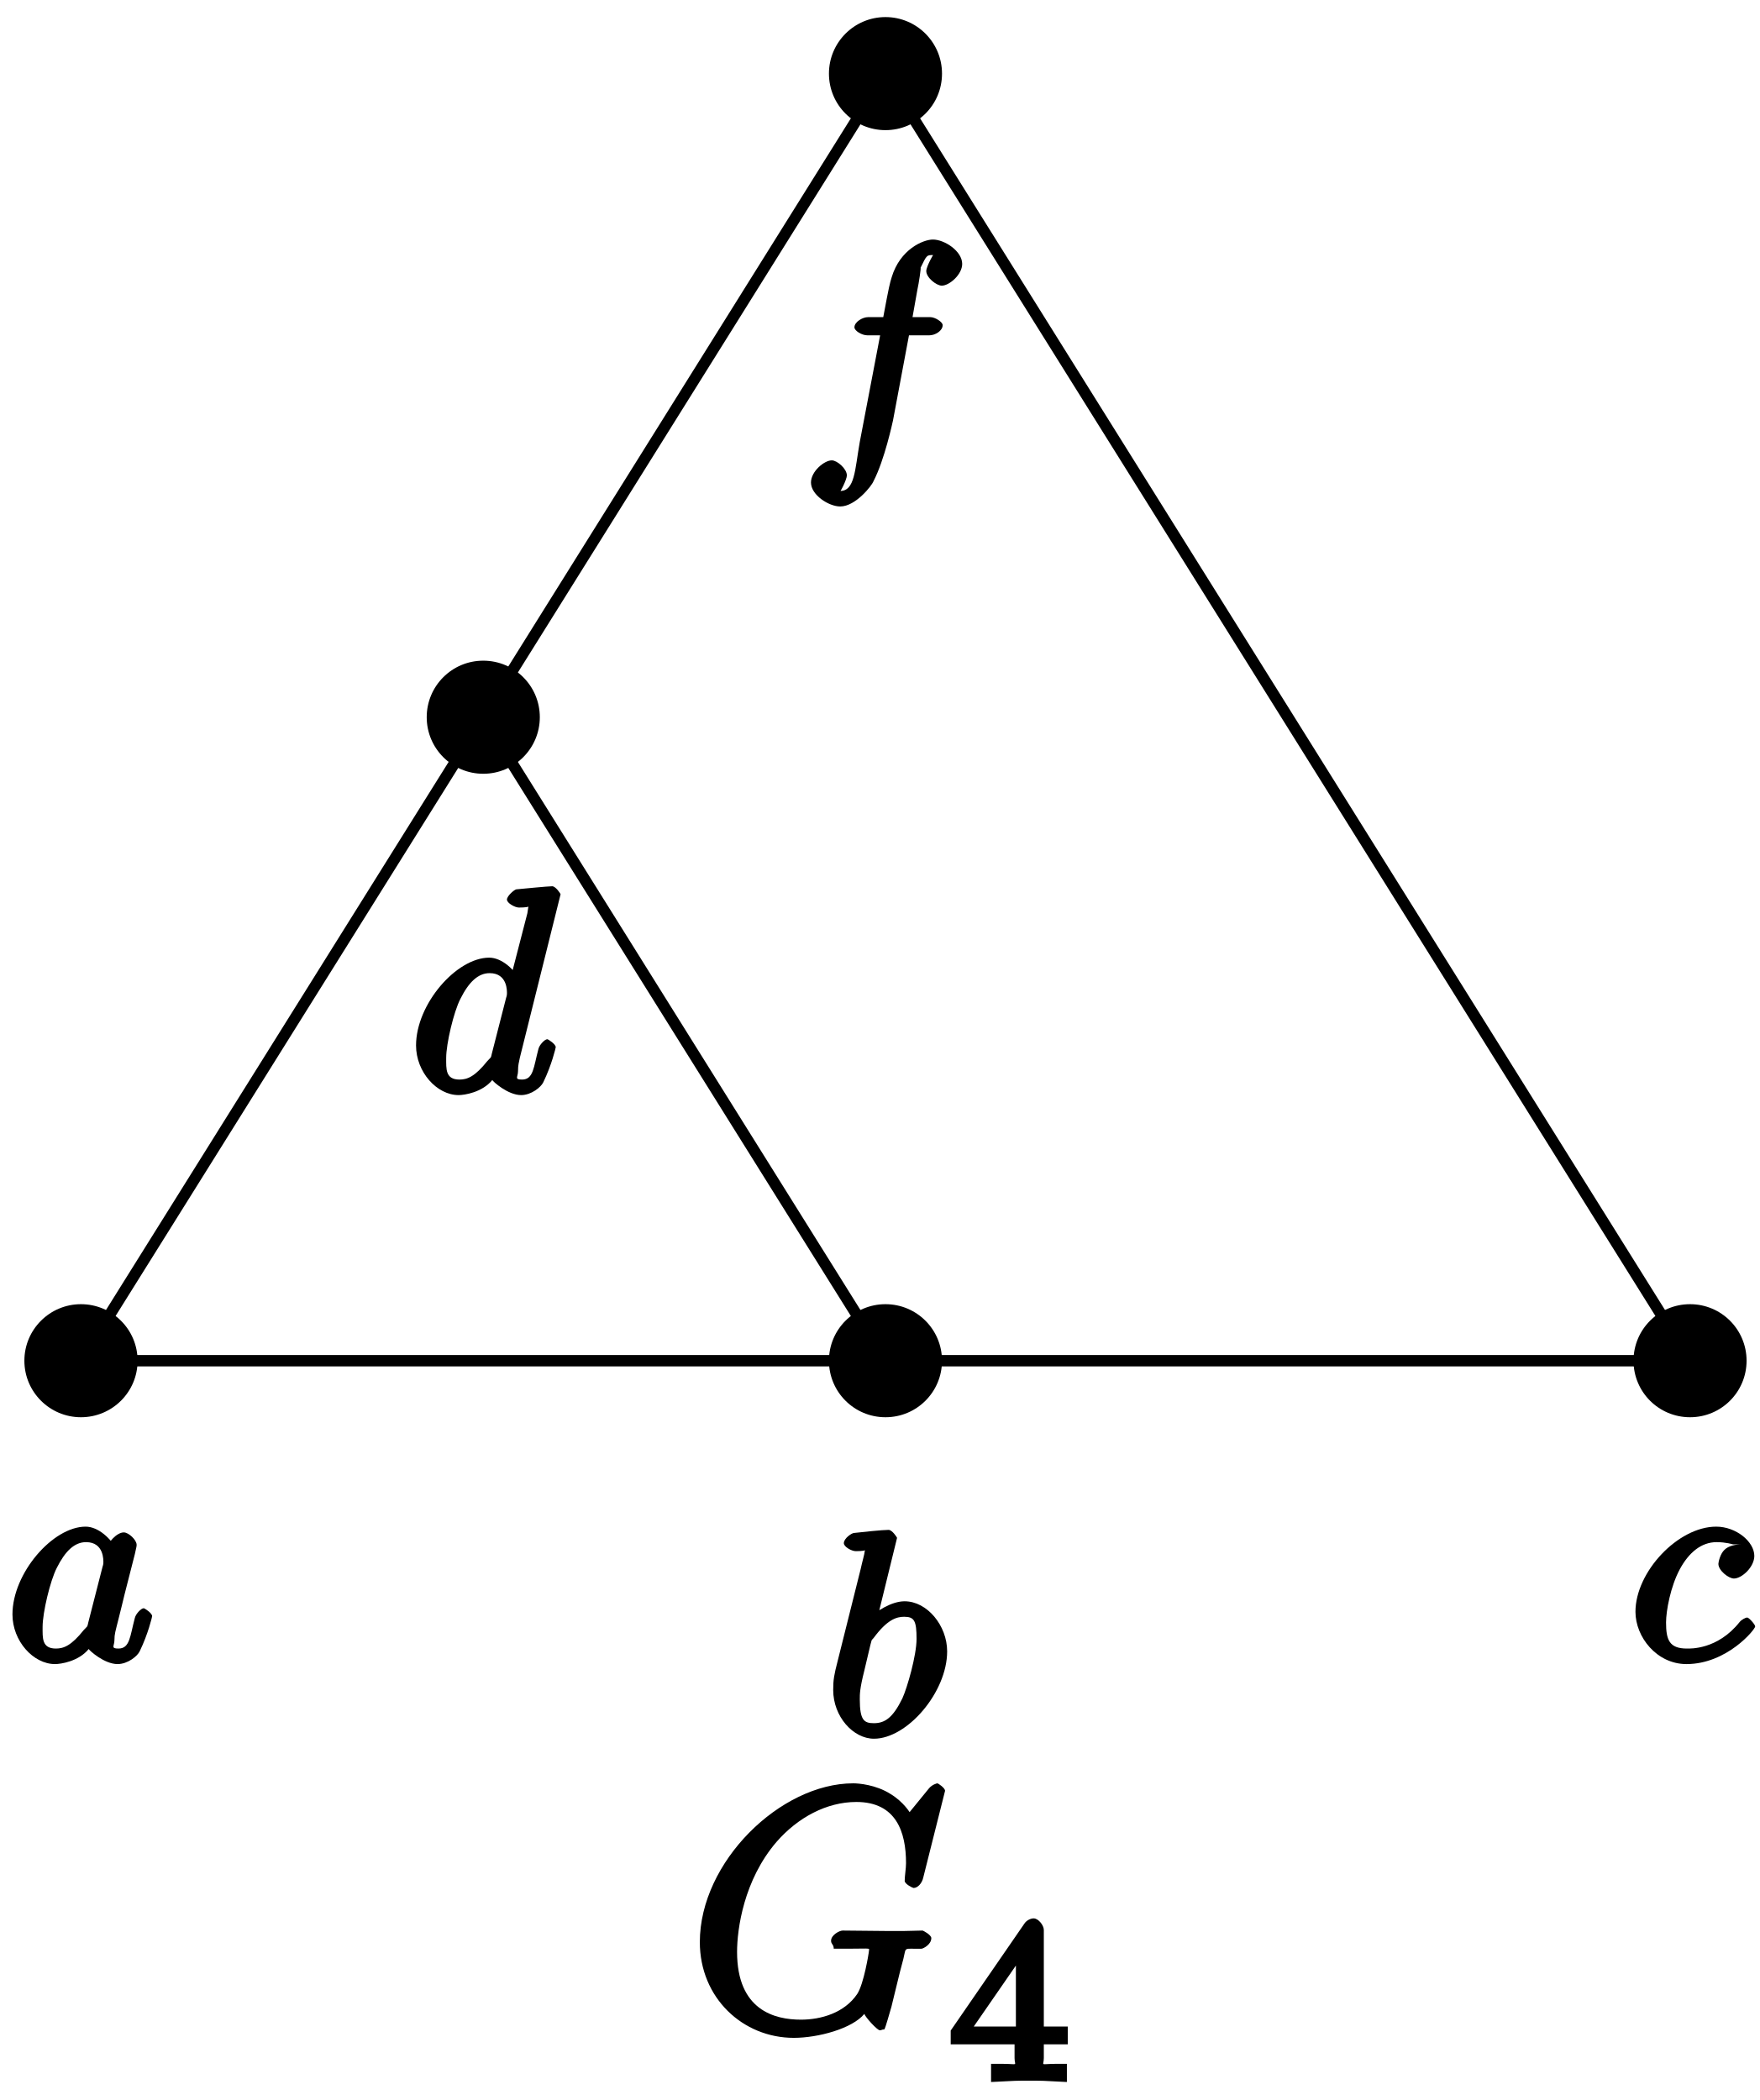
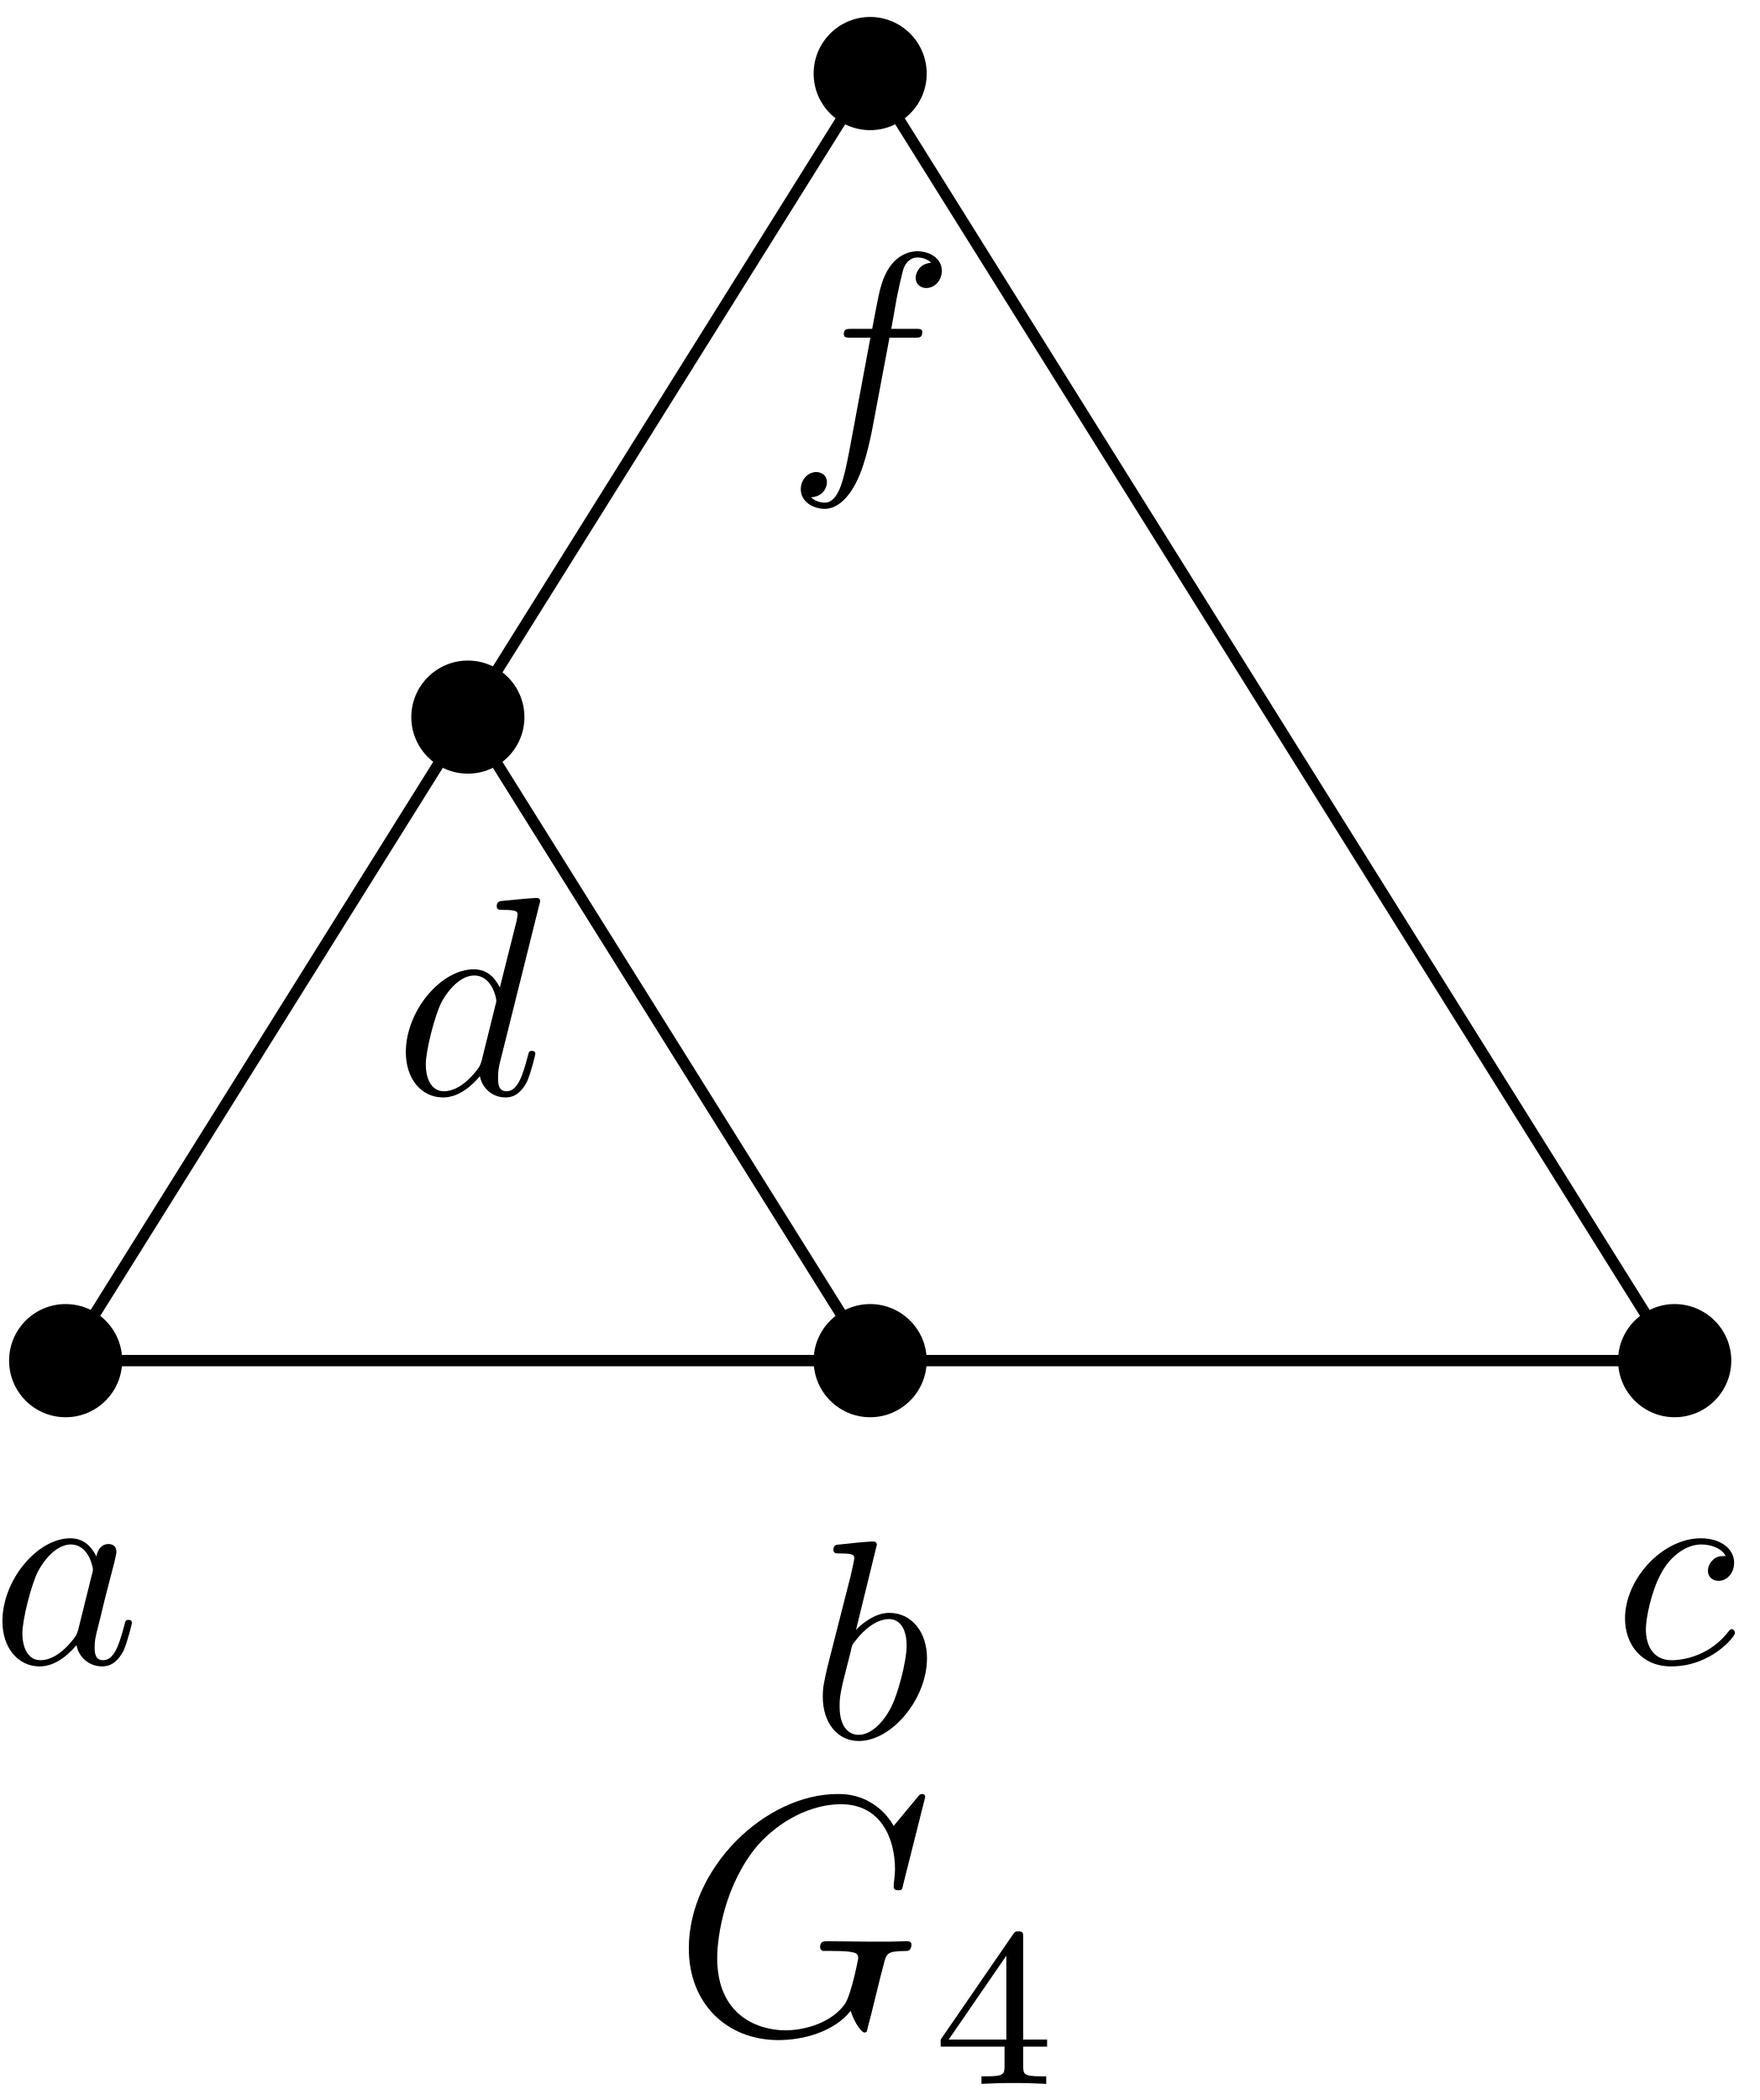
<svg xmlns="http://www.w3.org/2000/svg" xmlns:xlink="http://www.w3.org/1999/xlink" width="62pt" height="74pt" viewBox="0 0 62 74" version="1.1">
  <defs>
    <g>
      <symbol overflow="visible" id="glyph0-0">
        <path style="stroke:none;" d="" />
      </symbol>
      <symbol overflow="visible" id="glyph0-1">
-         <path style="stroke:none;" d="M 3.891 -3.922 C 3.703 -4.297 3.25 -4.734 2.797 -4.734 C 1.641 -4.734 0.219 -3.094 0.219 -1.641 C 0.219 -0.703 0.953 0.109 1.719 0.109 C 1.922 0.109 2.547 0.016 2.906 -0.422 C 2.922 -0.375 3.453 0.109 3.922 0.109 C 4.281 0.109 4.625 -0.172 4.703 -0.344 C 5 -0.953 5.141 -1.562 5.141 -1.578 C 5.141 -1.688 4.875 -1.859 4.844 -1.859 C 4.75 -1.859 4.562 -1.656 4.531 -1.516 C 4.359 -0.875 4.359 -0.438 3.953 -0.438 C 3.672 -0.438 3.812 -0.531 3.812 -0.734 C 3.812 -0.953 3.844 -1.031 3.953 -1.469 C 4.062 -1.891 4.078 -1.984 4.172 -2.359 L 4.531 -3.766 C 4.594 -4.031 4.594 -4.062 4.594 -4.094 C 4.594 -4.266 4.312 -4.531 4.141 -4.531 C 3.891 -4.531 3.562 -4.156 3.531 -3.938 Z M 2.891 -1.359 C 2.844 -1.172 2.891 -1.266 2.734 -1.094 C 2.297 -0.547 2.031 -0.438 1.75 -0.438 C 1.25 -0.438 1.281 -0.812 1.281 -1.203 C 1.281 -1.703 1.547 -2.828 1.781 -3.281 C 2.078 -3.875 2.406 -4.188 2.812 -4.188 C 3.453 -4.188 3.422 -3.531 3.422 -3.469 C 3.422 -3.406 3.406 -3.359 3.391 -3.312 Z M 2.891 -1.359 " />
+         <path style="stroke:none;" d="M 3.719 -3.766 C 3.531 -4.141 3.25 -4.406 2.797 -4.406 C 1.641 -4.406 0.406 -2.938 0.406 -1.484 C 0.406 -0.547 0.953 0.109 1.719 0.109 C 1.922 0.109 2.422 0.062 3.016 -0.641 C 3.094 -0.219 3.453 0.109 3.922 0.109 C 4.281 0.109 4.5 -0.125 4.672 -0.438 C 4.828 -0.797 4.969 -1.406 4.969 -1.422 C 4.969 -1.531 4.875 -1.531 4.844 -1.531 C 4.75 -1.531 4.734 -1.484 4.703 -1.344 C 4.531 -0.703 4.359 -0.109 3.953 -0.109 C 3.672 -0.109 3.656 -0.375 3.656 -0.562 C 3.656 -0.781 3.672 -0.875 3.781 -1.312 C 3.891 -1.719 3.906 -1.828 4 -2.203 L 4.359 -3.594 C 4.422 -3.875 4.422 -3.891 4.422 -3.938 C 4.422 -4.109 4.312 -4.203 4.141 -4.203 C 3.891 -4.203 3.75 -3.984 3.719 -3.766 Z M 3.078 -1.188 C 3.016 -1 3.016 -0.984 2.875 -0.812 C 2.438 -0.266 2.031 -0.109 1.75 -0.109 C 1.25 -0.109 1.109 -0.656 1.109 -1.047 C 1.109 -1.547 1.422 -2.766 1.656 -3.234 C 1.969 -3.812 2.406 -4.188 2.812 -4.188 C 3.453 -4.188 3.594 -3.375 3.594 -3.312 C 3.594 -3.25 3.578 -3.188 3.562 -3.141 Z M 3.078 -1.188 " />
      </symbol>
      <symbol overflow="visible" id="glyph0-2">
-         <path style="stroke:none;" d="M 2.547 -6.969 C 2.547 -6.984 2.375 -7.25 2.25 -7.25 C 2.031 -7.25 1.297 -7.172 1.031 -7.141 C 0.953 -7.141 0.672 -6.953 0.672 -6.781 C 0.672 -6.656 0.938 -6.5 1.094 -6.5 C 1.562 -6.5 1.406 -6.594 1.406 -6.484 C 1.406 -6.422 1.312 -6.094 1.266 -5.875 L 0.453 -2.625 C 0.328 -2.141 0.297 -1.969 0.297 -1.609 C 0.297 -0.672 1 0.109 1.734 0.109 C 2.906 0.109 4.312 -1.531 4.312 -2.969 C 4.312 -3.875 3.609 -4.734 2.812 -4.734 C 2.359 -4.734 1.812 -4.391 1.516 -4.094 L 1.812 -3.969 Z M 1.609 -3.203 C 1.672 -3.422 1.625 -3.328 1.719 -3.438 C 2.203 -4.094 2.531 -4.188 2.797 -4.188 C 3.156 -4.188 3.234 -4.047 3.234 -3.406 C 3.234 -2.828 2.906 -1.688 2.734 -1.312 C 2.406 -0.641 2.125 -0.438 1.734 -0.438 C 1.391 -0.438 1.234 -0.531 1.234 -1.281 C 1.234 -1.469 1.234 -1.656 1.391 -2.281 Z M 1.609 -3.203 " />
+         <path style="stroke:none;" d="M 2.375 -6.812 C 2.375 -6.812 2.375 -6.922 2.25 -6.922 C 2.031 -6.922 1.297 -6.844 1.031 -6.812 C 0.953 -6.812 0.844 -6.797 0.844 -6.625 C 0.844 -6.5 0.938 -6.5 1.094 -6.5 C 1.562 -6.5 1.578 -6.438 1.578 -6.328 C 1.578 -6.266 1.5 -5.922 1.453 -5.719 L 0.625 -2.469 C 0.516 -1.969 0.469 -1.797 0.469 -1.453 C 0.469 -0.516 1 0.109 1.734 0.109 C 2.906 0.109 4.141 -1.375 4.141 -2.812 C 4.141 -3.719 3.609 -4.406 2.812 -4.406 C 2.359 -4.406 1.938 -4.109 1.641 -3.812 Z M 1.453 -3.047 C 1.5 -3.266 1.5 -3.281 1.594 -3.391 C 2.078 -4.031 2.531 -4.188 2.797 -4.188 C 3.156 -4.188 3.422 -3.891 3.422 -3.25 C 3.422 -2.656 3.094 -1.516 2.906 -1.141 C 2.578 -0.469 2.125 -0.109 1.734 -0.109 C 1.391 -0.109 1.062 -0.375 1.062 -1.109 C 1.062 -1.312 1.062 -1.5 1.219 -2.125 Z M 1.453 -3.047 " />
      </symbol>
      <symbol overflow="visible" id="glyph0-3">
-         <path style="stroke:none;" d="M 3.953 -4.109 C 3.781 -4.109 3.516 -4.062 3.375 -3.922 C 3.219 -3.781 3.156 -3.484 3.156 -3.422 C 3.156 -3.188 3.516 -2.906 3.703 -2.906 C 3.984 -2.906 4.422 -3.312 4.422 -3.703 C 4.422 -4.203 3.781 -4.734 3.078 -4.734 C 1.734 -4.734 0.234 -3.141 0.234 -1.734 C 0.234 -0.844 0.984 0.109 2.031 0.109 C 3.453 0.109 4.453 -1.109 4.453 -1.219 C 4.453 -1.281 4.234 -1.531 4.172 -1.531 C 4.109 -1.531 3.969 -1.453 3.906 -1.375 C 3.125 -0.391 2.156 -0.438 2.047 -0.438 C 1.422 -0.438 1.312 -0.75 1.312 -1.359 C 1.312 -1.766 1.469 -2.625 1.797 -3.234 C 2.109 -3.812 2.547 -4.188 3.094 -4.188 C 3.422 -4.188 3.672 -4.109 3.672 -4.109 Z M 3.953 -4.109 " />
+         <path style="stroke:none;" d="M 3.953 -3.781 C 3.781 -3.781 3.656 -3.781 3.516 -3.656 C 3.344 -3.5 3.328 -3.328 3.328 -3.266 C 3.328 -3.016 3.516 -2.906 3.703 -2.906 C 3.984 -2.906 4.25 -3.156 4.25 -3.547 C 4.25 -4.031 3.781 -4.406 3.078 -4.406 C 1.734 -4.406 0.406 -2.984 0.406 -1.578 C 0.406 -0.672 0.984 0.109 2.031 0.109 C 3.453 0.109 4.281 -0.953 4.281 -1.062 C 4.281 -1.125 4.234 -1.203 4.172 -1.203 C 4.109 -1.203 4.094 -1.172 4.031 -1.094 C 3.25 -0.109 2.156 -0.109 2.047 -0.109 C 1.422 -0.109 1.141 -0.594 1.141 -1.203 C 1.141 -1.609 1.344 -2.578 1.688 -3.188 C 2 -3.766 2.547 -4.188 3.094 -4.188 C 3.422 -4.188 3.812 -4.062 3.953 -3.781 Z M 3.953 -3.781 " />
      </symbol>
      <symbol overflow="visible" id="glyph0-4">
-         <path style="stroke:none;" d="M 5.312 -6.969 C 5.312 -6.984 5.141 -7.25 5.016 -7.25 C 4.859 -7.25 3.922 -7.156 3.75 -7.141 C 3.672 -7.125 3.422 -6.906 3.422 -6.781 C 3.422 -6.656 3.703 -6.5 3.844 -6.5 C 4.328 -6.5 4.172 -6.594 4.172 -6.5 L 4.141 -6.297 L 3.531 -3.938 L 3.891 -3.922 C 3.703 -4.297 3.25 -4.734 2.797 -4.734 C 1.641 -4.734 0.219 -3.094 0.219 -1.641 C 0.219 -0.703 0.953 0.109 1.719 0.109 C 1.922 0.109 2.547 0.016 2.906 -0.422 C 2.922 -0.375 3.453 0.109 3.922 0.109 C 4.281 0.109 4.625 -0.172 4.703 -0.344 C 5 -0.953 5.141 -1.562 5.141 -1.578 C 5.141 -1.688 4.875 -1.859 4.844 -1.859 C 4.75 -1.859 4.562 -1.656 4.531 -1.516 C 4.359 -0.875 4.359 -0.438 3.953 -0.438 C 3.672 -0.438 3.812 -0.531 3.812 -0.734 C 3.812 -0.969 3.844 -1.031 3.875 -1.203 Z M 2.891 -1.359 C 2.844 -1.172 2.891 -1.266 2.734 -1.094 C 2.297 -0.547 2.031 -0.438 1.75 -0.438 C 1.25 -0.438 1.281 -0.812 1.281 -1.203 C 1.281 -1.703 1.547 -2.828 1.781 -3.281 C 2.078 -3.875 2.406 -4.188 2.812 -4.188 C 3.453 -4.188 3.422 -3.531 3.422 -3.469 C 3.422 -3.406 3.406 -3.359 3.391 -3.312 Z M 2.891 -1.359 " />
+         <path style="stroke:none;" d="M 5.141 -6.812 C 5.141 -6.812 5.141 -6.922 5.016 -6.922 C 4.859 -6.922 3.922 -6.828 3.75 -6.812 C 3.672 -6.797 3.609 -6.75 3.609 -6.625 C 3.609 -6.5 3.703 -6.5 3.844 -6.5 C 4.328 -6.5 4.344 -6.438 4.344 -6.328 L 4.312 -6.125 L 3.719 -3.766 C 3.531 -4.141 3.25 -4.406 2.797 -4.406 C 1.641 -4.406 0.406 -2.938 0.406 -1.484 C 0.406 -0.547 0.953 0.109 1.719 0.109 C 1.922 0.109 2.422 0.062 3.016 -0.641 C 3.094 -0.219 3.453 0.109 3.922 0.109 C 4.281 0.109 4.5 -0.125 4.672 -0.438 C 4.828 -0.797 4.969 -1.406 4.969 -1.422 C 4.969 -1.531 4.875 -1.531 4.844 -1.531 C 4.75 -1.531 4.734 -1.484 4.703 -1.344 C 4.531 -0.703 4.359 -0.109 3.953 -0.109 C 3.672 -0.109 3.656 -0.375 3.656 -0.562 C 3.656 -0.812 3.672 -0.875 3.703 -1.047 Z M 3.078 -1.188 C 3.016 -1 3.016 -0.984 2.875 -0.812 C 2.438 -0.266 2.031 -0.109 1.75 -0.109 C 1.25 -0.109 1.109 -0.656 1.109 -1.047 C 1.109 -1.547 1.422 -2.766 1.656 -3.234 C 1.969 -3.812 2.406 -4.188 2.812 -4.188 C 3.453 -4.188 3.594 -3.375 3.594 -3.312 C 3.594 -3.25 3.578 -3.188 3.562 -3.141 Z M 3.078 -1.188 " />
      </symbol>
      <symbol overflow="visible" id="glyph0-5">
-         <path style="stroke:none;" d="M 3.656 -3.984 L 4.516 -3.984 C 4.719 -3.984 4.984 -4.141 4.984 -4.344 C 4.984 -4.453 4.719 -4.625 4.547 -4.625 L 3.922 -4.625 L 4.094 -5.594 C 4.141 -5.797 4.234 -6.406 4.203 -6.359 C 4.422 -6.812 4.422 -6.812 4.641 -6.812 C 4.672 -6.812 4.812 -6.859 4.734 -6.922 C 4.688 -6.922 4.406 -6.406 4.406 -6.25 C 4.406 -6.016 4.766 -5.734 4.953 -5.734 C 5.219 -5.734 5.672 -6.125 5.672 -6.5 C 5.672 -6.953 5.047 -7.359 4.641 -7.359 C 4.297 -7.359 3.484 -7.016 3.188 -6.031 C 3.125 -5.828 3.094 -5.719 2.891 -4.625 L 2.359 -4.625 C 2.156 -4.625 1.875 -4.453 1.875 -4.266 C 1.875 -4.141 2.141 -3.984 2.328 -3.984 L 2.781 -3.984 L 2.062 -0.219 C 1.891 0.75 1.891 1.5 1.375 1.5 C 1.328 1.5 1.203 1.547 1.281 1.625 C 1.359 1.609 1.609 1.094 1.609 0.953 C 1.609 0.719 1.266 0.422 1.078 0.422 C 0.812 0.422 0.344 0.812 0.344 1.203 C 0.344 1.641 0.969 2.047 1.375 2.047 C 1.922 2.047 2.5 1.297 2.547 1.156 C 2.938 0.406 3.219 -0.922 3.234 -0.984 L 3.797 -3.984 Z M 3.656 -3.984 " />
+         <path style="stroke:none;" d="M 3.656 -3.984 L 4.516 -3.984 C 4.719 -3.984 4.812 -3.984 4.812 -4.188 C 4.812 -4.297 4.719 -4.297 4.547 -4.297 L 3.719 -4.297 L 3.922 -5.438 C 3.969 -5.641 4.109 -6.344 4.172 -6.469 C 4.25 -6.656 4.422 -6.812 4.641 -6.812 C 4.672 -6.812 4.938 -6.812 5.125 -6.625 C 4.688 -6.594 4.578 -6.234 4.578 -6.094 C 4.578 -5.859 4.766 -5.734 4.953 -5.734 C 5.219 -5.734 5.5 -5.969 5.5 -6.344 C 5.5 -6.797 5.047 -7.031 4.641 -7.031 C 4.297 -7.031 3.672 -6.844 3.375 -5.859 C 3.312 -5.656 3.281 -5.547 3.047 -4.297 L 2.359 -4.297 C 2.156 -4.297 2.047 -4.297 2.047 -4.109 C 2.047 -3.984 2.141 -3.984 2.328 -3.984 L 2.984 -3.984 L 2.25 -0.047 C 2.062 0.922 1.891 1.828 1.375 1.828 C 1.328 1.828 1.094 1.828 0.891 1.641 C 1.359 1.609 1.453 1.25 1.453 1.109 C 1.453 0.875 1.266 0.75 1.078 0.75 C 0.812 0.75 0.531 0.984 0.531 1.359 C 0.531 1.797 0.969 2.047 1.375 2.047 C 1.922 2.047 2.328 1.453 2.5 1.078 C 2.828 0.453 3.047 -0.75 3.062 -0.828 Z M 3.656 -3.984 " />
      </symbol>
      <symbol overflow="visible" id="glyph1-0">
        <path style="stroke:none;" d="" />
      </symbol>
      <symbol overflow="visible" id="glyph1-1">
-         <path style="stroke:none;" d="M 9.078 -8.453 C 9.078 -8.562 8.828 -8.719 8.812 -8.719 C 8.781 -8.719 8.625 -8.672 8.516 -8.547 L 7.828 -7.703 C 7.859 -7.656 7.625 -8.062 7.156 -8.344 C 6.641 -8.672 6.031 -8.719 5.844 -8.719 C 3.281 -8.719 0.438 -5.953 0.438 -3.125 C 0.438 -1.156 1.953 0.25 3.75 0.25 C 4.609 0.25 5.812 -0.078 6.234 -0.594 C 6.266 -0.484 6.688 -0.016 6.781 -0.016 C 6.844 -0.016 6.844 -0.047 6.938 -0.047 C 6.984 -0.109 7.125 -0.641 7.188 -0.844 L 7.375 -1.609 C 7.469 -2.016 7.516 -2.172 7.609 -2.531 C 7.719 -2.984 7.594 -2.875 8.25 -2.891 C 8.297 -2.891 8.594 -3.031 8.594 -3.266 C 8.594 -3.375 8.312 -3.531 8.281 -3.531 C 8.078 -3.531 7.859 -3.516 7.641 -3.516 L 7 -3.516 C 6.484 -3.516 5.969 -3.531 5.469 -3.531 C 5.359 -3.531 5.062 -3.375 5.062 -3.172 C 5.062 -3.047 5.156 -3.047 5.156 -2.891 L 5.625 -2.891 C 6.562 -2.891 6.391 -2.938 6.391 -2.766 C 6.391 -2.75 6.219 -1.656 5.984 -1.297 C 5.531 -0.625 4.703 -0.391 4 -0.391 C 3.078 -0.391 1.75 -0.719 1.75 -2.781 C 1.75 -3.578 1.984 -5.312 3.141 -6.656 C 3.891 -7.516 4.906 -8.062 5.953 -8.062 C 7.359 -8.062 7.703 -7 7.703 -5.906 C 7.703 -5.719 7.656 -5.453 7.656 -5.281 C 7.656 -5.172 7.938 -5.031 7.969 -5.031 C 8.109 -5.031 8.266 -5.188 8.312 -5.406 Z M 9.078 -8.453 " />
+         <path style="stroke:none;" d="M 8.922 -8.312 C 8.922 -8.422 8.828 -8.422 8.812 -8.422 C 8.781 -8.422 8.734 -8.422 8.641 -8.297 L 7.812 -7.297 C 7.75 -7.406 7.516 -7.812 7.047 -8.094 C 6.531 -8.422 6.031 -8.422 5.844 -8.422 C 3.281 -8.422 0.594 -5.812 0.594 -2.984 C 0.594 -1.016 1.953 0.25 3.75 0.25 C 4.609 0.25 5.703 -0.031 6.297 -0.781 C 6.438 -0.328 6.688 -0.016 6.781 -0.016 C 6.844 -0.016 6.844 -0.047 6.859 -0.047 C 6.875 -0.078 6.969 -0.484 7.031 -0.703 L 7.219 -1.469 C 7.312 -1.859 7.359 -2.031 7.453 -2.391 C 7.562 -2.844 7.594 -2.875 8.25 -2.891 C 8.297 -2.891 8.438 -2.891 8.438 -3.125 C 8.438 -3.234 8.312 -3.234 8.281 -3.234 C 8.078 -3.234 7.859 -3.219 7.641 -3.219 L 7 -3.219 C 6.484 -3.219 5.969 -3.234 5.469 -3.234 C 5.359 -3.234 5.219 -3.234 5.219 -3.031 C 5.219 -2.906 5.312 -2.906 5.312 -2.891 L 5.625 -2.891 C 6.562 -2.891 6.562 -2.797 6.562 -2.625 C 6.562 -2.609 6.328 -1.406 6.109 -1.047 C 5.656 -0.375 4.703 -0.094 4 -0.094 C 3.078 -0.094 1.594 -0.578 1.594 -2.641 C 1.594 -3.438 1.875 -5.266 3.031 -6.625 C 3.797 -7.484 4.906 -8.062 5.953 -8.062 C 7.359 -8.062 7.859 -6.859 7.859 -5.766 C 7.859 -5.562 7.812 -5.312 7.812 -5.141 C 7.812 -5.031 7.938 -5.031 7.969 -5.031 C 8.109 -5.031 8.109 -5.047 8.156 -5.266 Z M 8.922 -8.312 " />
      </symbol>
      <symbol overflow="visible" id="glyph2-0">
        <path style="stroke:none;" d="" />
      </symbol>
      <symbol overflow="visible" id="glyph2-1">
-         <path style="stroke:none;" d="M 3.328 -5.344 C 3.328 -5.5 3.141 -5.75 2.969 -5.75 C 2.875 -5.75 2.719 -5.688 2.641 -5.562 L 0.047 -1.797 L 0.047 -1.312 L 2.297 -1.312 L 2.297 -0.828 C 2.297 -0.531 2.469 -0.625 1.844 -0.625 L 1.469 -0.625 L 1.469 0.016 C 2.344 -0.031 2.359 -0.031 2.812 -0.031 C 3.266 -0.031 3.281 -0.031 4.141 0.016 L 4.141 -0.625 L 3.781 -0.625 C 3.156 -0.625 3.328 -0.531 3.328 -0.828 L 3.328 -1.312 L 4.172 -1.312 L 4.172 -1.938 L 3.328 -1.938 Z M 2.344 -4.688 L 2.344 -1.938 L 0.859 -1.938 L 2.672 -4.562 Z M 2.344 -4.688 " />
+         <path style="stroke:none;" d="M 3.141 -5.156 C 3.141 -5.312 3.141 -5.375 2.969 -5.375 C 2.875 -5.375 2.859 -5.375 2.781 -5.266 L 0.234 -1.562 L 0.234 -1.312 L 2.484 -1.312 L 2.484 -0.641 C 2.484 -0.344 2.469 -0.266 1.844 -0.266 L 1.672 -0.266 L 1.672 0 C 2.344 -0.031 2.359 -0.031 2.812 -0.031 C 3.266 -0.031 3.281 -0.031 3.953 0 L 3.953 -0.266 L 3.781 -0.266 C 3.156 -0.266 3.141 -0.344 3.141 -0.641 L 3.141 -1.312 L 3.984 -1.312 L 3.984 -1.562 L 3.141 -1.562 Z M 2.547 -4.516 L 2.547 -1.562 L 0.516 -1.562 Z M 2.547 -4.516 " />
      </symbol>
    </g>
  </defs>
  <g id="surface1">
-     <path style="fill:none;stroke-width:0.399;stroke-linecap:butt;stroke-linejoin:miter;stroke:rgb(0%,0%,0%);stroke-opacity:1;stroke-miterlimit:10;" d="M -28.348 0.001 L 28.347 0.001 L 14.175 22.677 M -0.001 0.001 L -14.173 22.677 L -0.001 45.356 L 14.175 22.677 M -14.173 22.677 L -28.348 0.001 " transform="matrix(1,0,0,-1,31.2,47.95)" />
-     <path style=" stroke:none;fill-rule:nonzero;fill:rgb(0%,0%,0%);fill-opacity:1;" d="M 4.848 47.949 C 4.848 46.848 3.953 45.957 2.852 45.957 C 1.754 45.957 0.859 46.848 0.859 47.949 C 0.859 49.051 1.754 49.941 2.852 49.941 C 3.953 49.941 4.848 49.051 4.848 47.949 Z M 4.848 47.949 " />
+     <path style="fill:none;stroke-width:0.399;stroke-linecap:butt;stroke-linejoin:miter;stroke:rgb(0%,0%,0%);stroke-opacity:1;stroke-miterlimit:10;" d="M -28.346 0.002 L 28.345 0.002 L 14.173 22.677 M 0.001 0.002 L -14.175 22.677 L 0.001 45.353 L 14.173 22.677 M -14.175 22.677 L -28.346 0.002 " transform="matrix(1,0,0,-1,30.659,47.947)" />
+     <path style=" stroke:none;fill-rule:nonzero;fill:rgb(0%,0%,0%);fill-opacity:1;" d="M 4.305 47.945 C 4.305 46.848 3.414 45.953 2.312 45.953 C 1.211 45.953 0.32 46.848 0.32 47.945 C 0.32 49.047 1.211 49.941 2.312 49.941 C 3.414 49.941 4.305 49.047 4.305 47.945 Z M 4.305 47.945 " />
    <g style="fill:rgb(0%,0%,0%);fill-opacity:1;">
-       <use xlink:href="#glyph0-1" x="0.22" y="58.53" />
+       <use xlink:href="#glyph0-1" x="-0.321" y="58.612" />
    </g>
-     <path style=" stroke:none;fill-rule:nonzero;fill:rgb(0%,0%,0%);fill-opacity:1;" d="M 33.191 47.949 C 33.191 46.848 32.301 45.957 31.199 45.957 C 30.098 45.957 29.207 46.848 29.207 47.949 C 29.207 49.051 30.098 49.941 31.199 49.941 C 32.301 49.941 33.191 49.051 33.191 47.949 Z M 33.191 47.949 " />
+     <path style=" stroke:none;fill-rule:nonzero;fill:rgb(0%,0%,0%);fill-opacity:1;" d="M 32.652 47.945 C 32.652 46.848 31.758 45.953 30.66 45.953 C 29.559 45.953 28.668 46.848 28.668 47.945 C 28.668 49.047 29.559 49.941 30.66 49.941 C 31.758 49.941 32.652 49.047 32.652 47.945 Z M 32.652 47.945 " />
    <g style="fill:rgb(0%,0%,0%);fill-opacity:1;">
-       <use xlink:href="#glyph0-2" x="29.06" y="61.16" />
+       <use xlink:href="#glyph0-2" x="28.521" y="61.241" />
    </g>
-     <path style=" stroke:none;fill-rule:nonzero;fill:rgb(0%,0%,0%);fill-opacity:1;" d="M 61.539 47.949 C 61.539 46.848 60.648 45.957 59.547 45.957 C 58.445 45.957 57.555 46.848 57.555 47.949 C 57.555 49.051 58.445 49.941 59.547 49.941 C 60.648 49.941 61.539 49.051 61.539 47.949 Z M 61.539 47.949 " />
+     <path style=" stroke:none;fill-rule:nonzero;fill:rgb(0%,0%,0%);fill-opacity:1;" d="M 61 47.945 C 61 46.848 60.105 45.953 59.004 45.953 C 57.906 45.953 57.012 46.848 57.012 47.945 C 57.012 49.047 57.906 49.941 59.004 49.941 C 60.105 49.941 61 49.047 61 47.945 Z M 61 47.945 " />
    <g style="fill:rgb(0%,0%,0%);fill-opacity:1;">
-       <use xlink:href="#glyph0-3" x="57.39" y="58.53" />
+       <use xlink:href="#glyph0-3" x="56.85" y="58.612" />
    </g>
-     <path style=" stroke:none;fill-rule:nonzero;fill:rgb(0%,0%,0%);fill-opacity:1;" d="M 19.02 25.273 C 19.02 24.172 18.129 23.281 17.027 23.281 C 15.926 23.281 15.035 24.172 15.035 25.273 C 15.035 26.371 15.926 27.266 17.027 27.266 C 18.129 27.266 19.02 26.371 19.02 25.273 Z M 19.02 25.273 " />
+     <path style=" stroke:none;fill-rule:nonzero;fill:rgb(0%,0%,0%);fill-opacity:1;" d="M 18.477 25.27 C 18.477 24.168 17.586 23.277 16.484 23.277 C 15.387 23.277 14.492 24.168 14.492 25.27 C 14.492 26.371 15.387 27.262 16.484 27.262 C 17.586 27.262 18.477 26.371 18.477 25.27 Z M 18.477 25.27 " />
    <g style="fill:rgb(0%,0%,0%);fill-opacity:1;">
-       <use xlink:href="#glyph0-4" x="14.44" y="38.48" />
+       <use xlink:href="#glyph0-4" x="13.893" y="38.563" />
    </g>
-     <path style=" stroke:none;fill-rule:nonzero;fill:rgb(0%,0%,0%);fill-opacity:1;" d="M 33.191 2.594 C 33.191 1.496 32.301 0.602 31.199 0.602 C 30.098 0.602 29.207 1.496 29.207 2.594 C 29.207 3.695 30.098 4.586 31.199 4.586 C 32.301 4.586 33.191 3.695 33.191 2.594 Z M 33.191 2.594 " />
+     <path style=" stroke:none;fill-rule:nonzero;fill:rgb(0%,0%,0%);fill-opacity:1;" d="M 32.652 2.594 C 32.652 1.492 31.758 0.598 30.66 0.598 C 29.559 0.598 28.668 1.492 28.668 2.594 C 28.668 3.691 29.559 4.586 30.66 4.586 C 31.758 4.586 32.652 3.691 32.652 2.594 Z M 32.652 2.594 " />
    <g style="fill:rgb(0%,0%,0%);fill-opacity:1;">
-       <use xlink:href="#glyph0-5" x="28.23" y="15.8" />
+       <use xlink:href="#glyph0-5" x="27.684" y="15.884" />
    </g>
    <g style="fill:rgb(0%,0%,0%);fill-opacity:1;">
-       <use xlink:href="#glyph1-1" x="24.22" y="71.56" />
+       <use xlink:href="#glyph1-1" x="23.676" y="71.639" />
    </g>
    <g style="fill:rgb(0%,0%,0%);fill-opacity:1;">
-       <use xlink:href="#glyph2-1" x="33.45" y="73.35" />
+       <use xlink:href="#glyph2-1" x="32.91" y="73.432" />
    </g>
  </g>
</svg>
